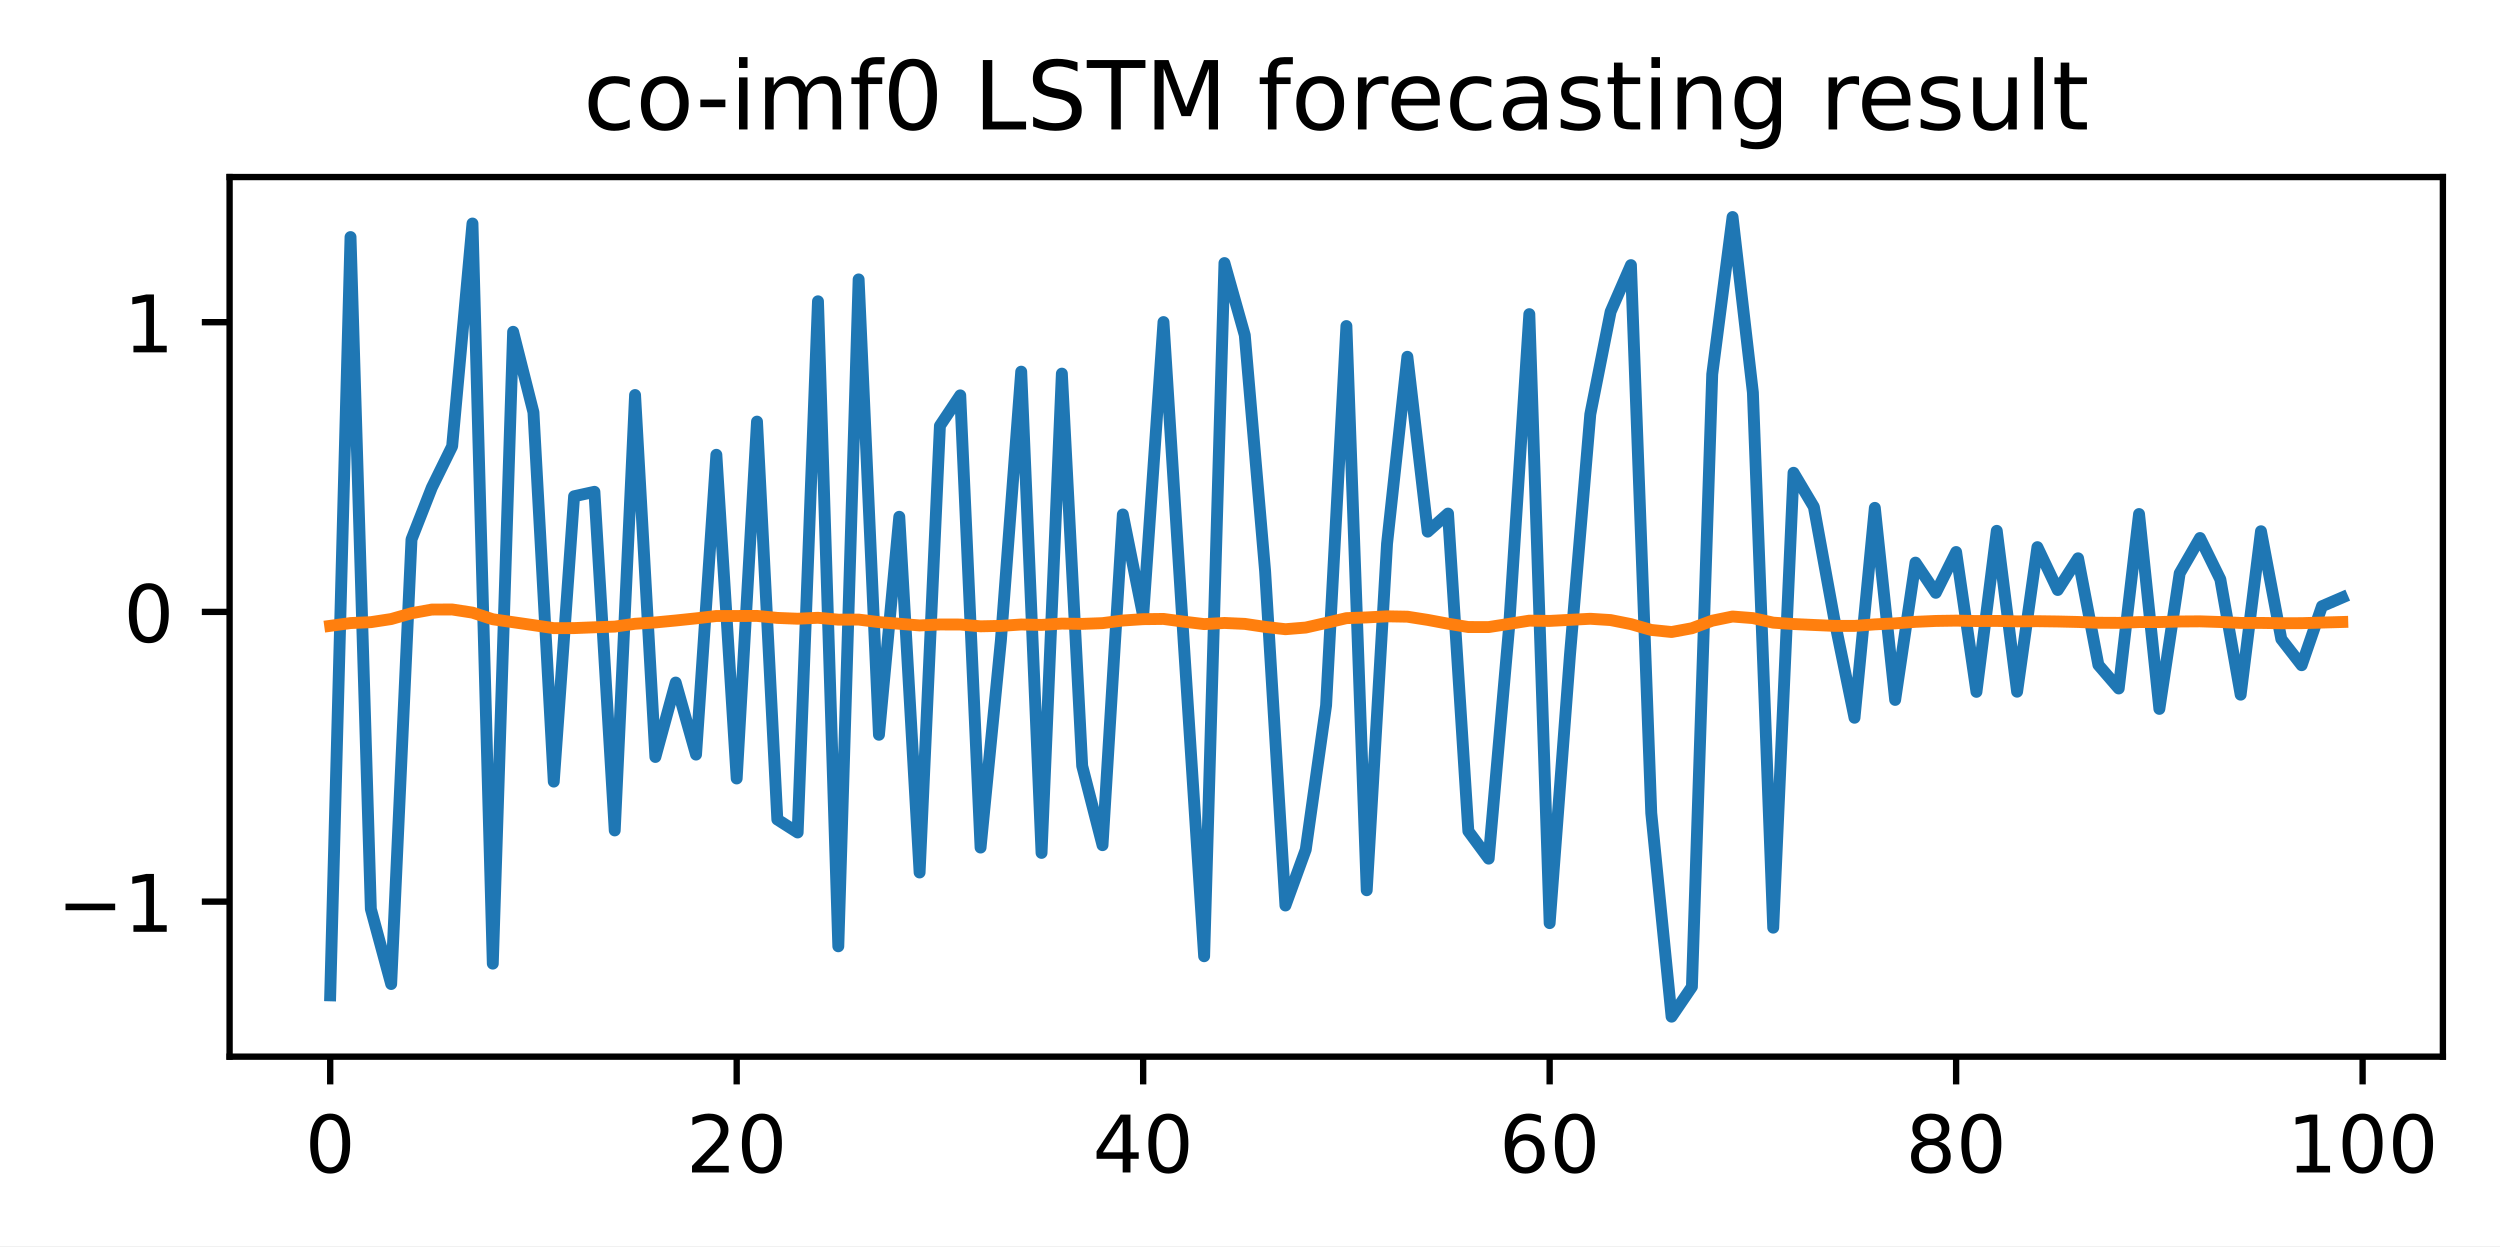
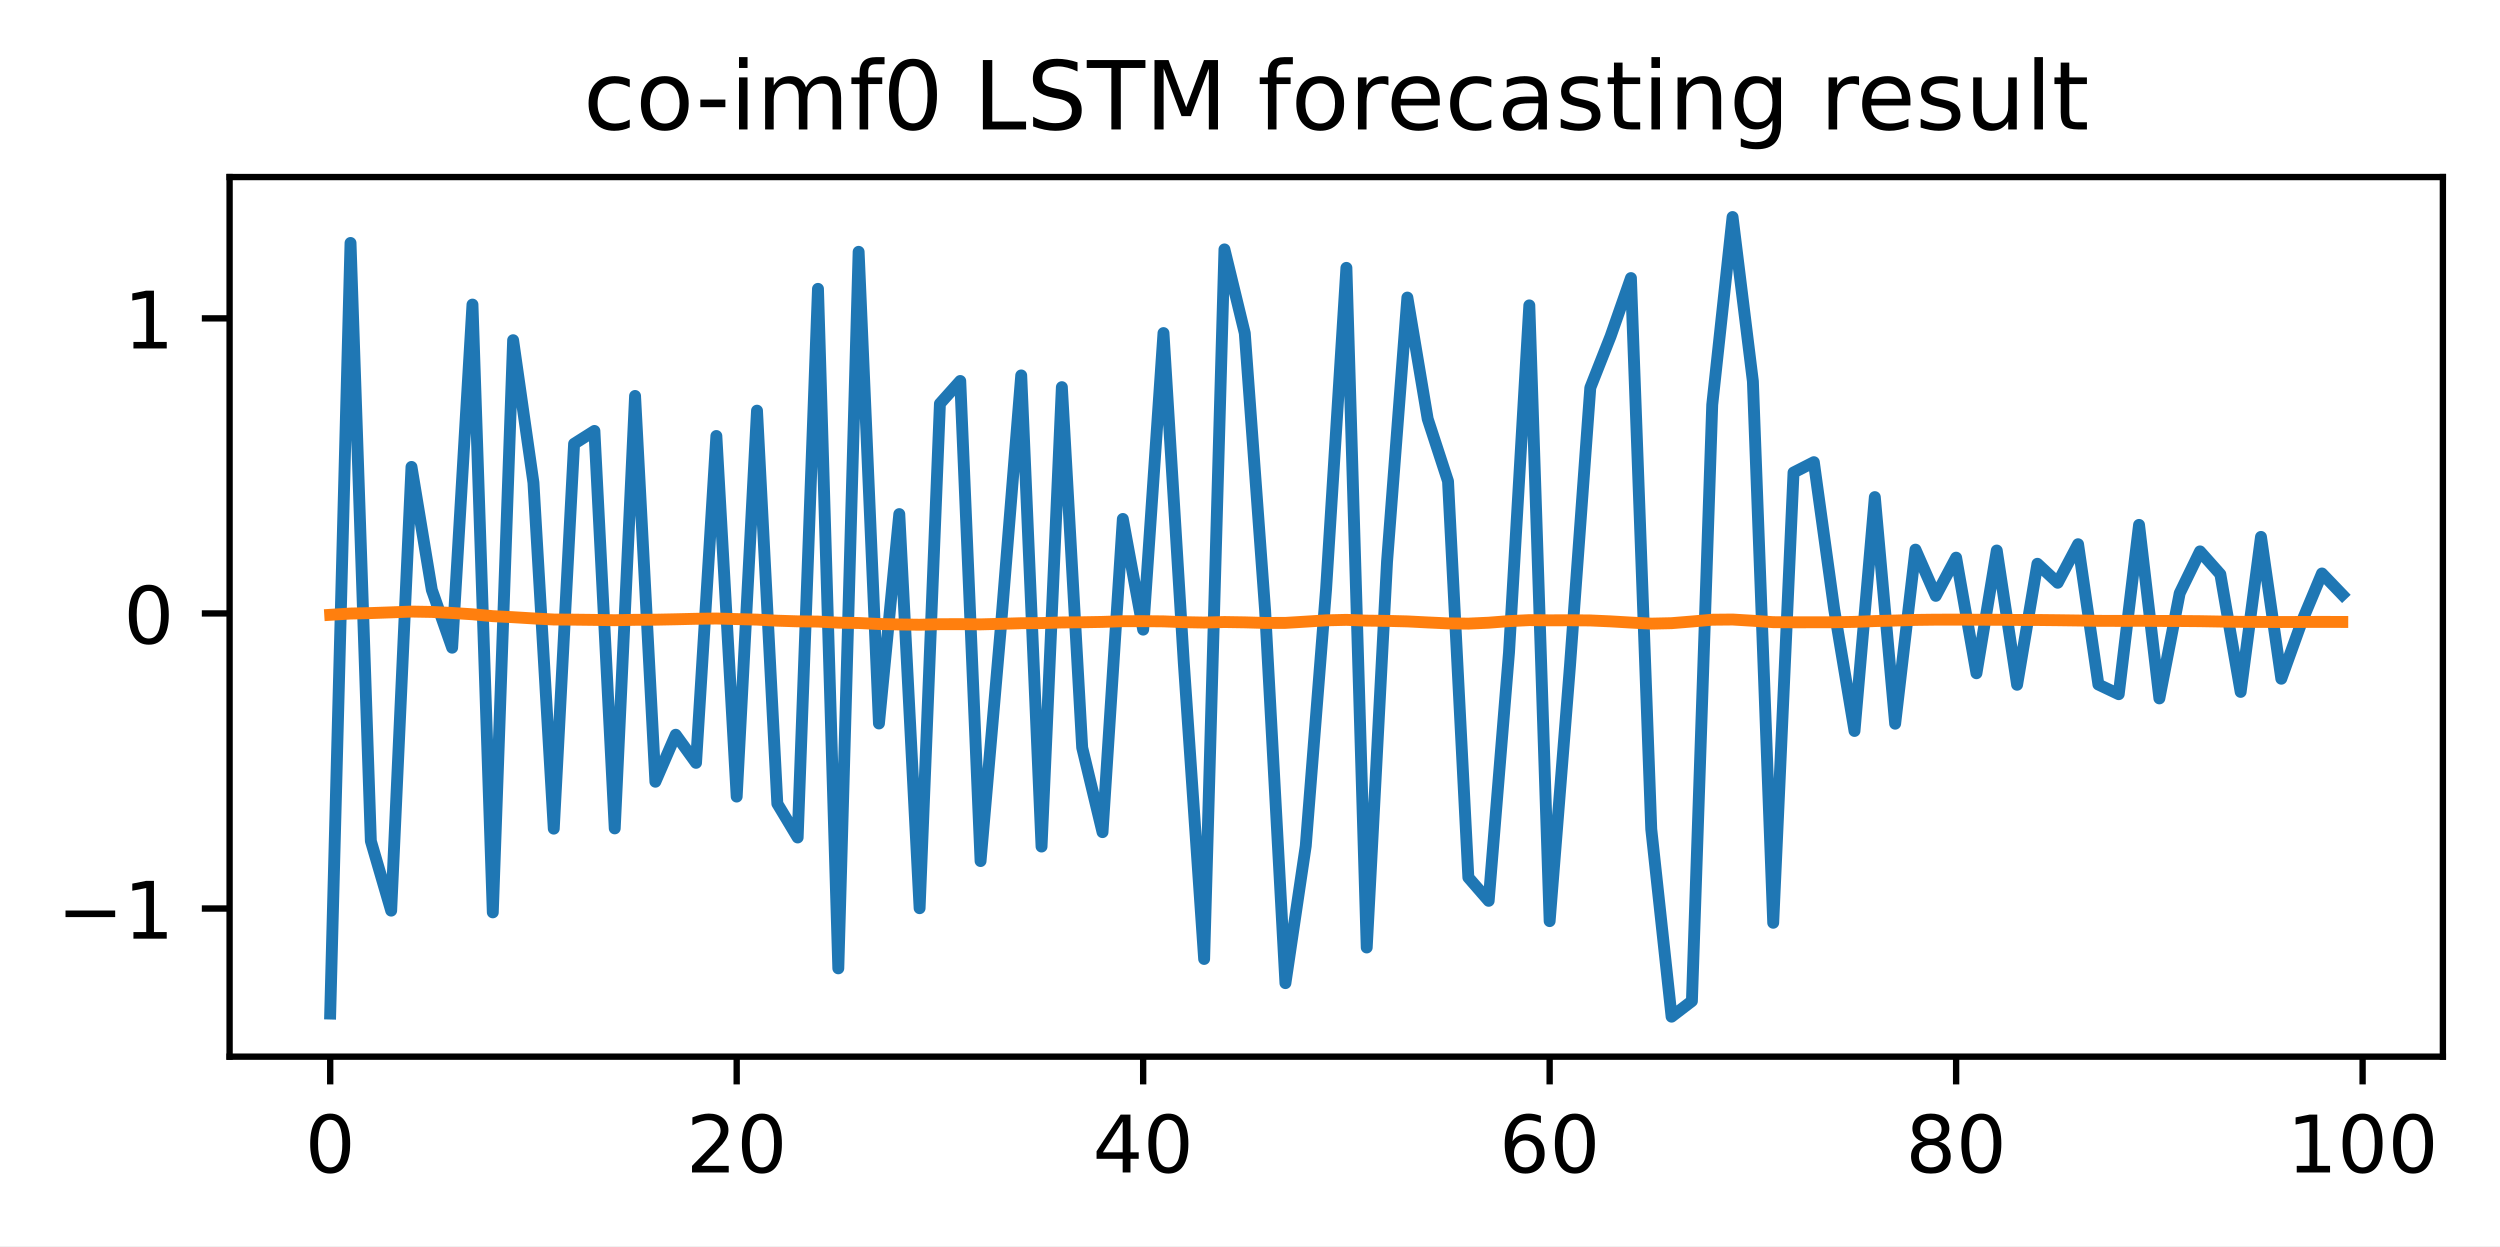
<svg xmlns="http://www.w3.org/2000/svg" xmlns:xlink="http://www.w3.org/1999/xlink" width="315.142pt" height="157.076pt" viewBox="0 0 315.142 157.076" version="1.1">
  <defs>
    <style type="text/css">*{stroke-linejoin: round; stroke-linecap: butt}</style>
  </defs>
  <g id="figure_1">
    <g id="patch_1">
      <path d="M 0 157.076  L 315.142 157.076  L 315.142 0  L 0 0  z " style="fill: #ffffff" />
    </g>
    <g id="axes_1">
      <g id="patch_2">
        <path d="M 28.942 133.198  L 307.942 133.198  L 307.942 22.318  L 28.942 22.318  z " style="fill: #ffffff" />
      </g>
      <g id="matplotlib.axis_1">
        <g id="xtick_1">
          <g id="line2d_1">
            <defs>
-               <path id="m52a6cf4396" d="M 0 0  L 0 3.5  " style="stroke: #000000; stroke-width: 0.8" />
+               <path id="mee4614641f" d="M 0 0  L 0 3.5  " style="stroke: #000000; stroke-width: 0.8" />
            </defs>
            <g>
-               <use xlink:href="#m52a6cf4396" x="41.624" y="133.198" style="stroke: #000000; stroke-width: 0.8" />
+               <use xlink:href="#mee4614641f" x="41.624" y="133.198" style="stroke: #000000; stroke-width: 0.8" />
            </g>
          </g>
          <g id="text_1">
            <g transform="translate(38.44276 147.7966) scale(0.1 -0.1)">
              <defs>
                <path id="DejaVuSans-30" d="M 2034 4250  Q 1547 4250 1301 3770  Q 1056 3291 1056 2328  Q 1056 1369 1301 889  Q 1547 409 2034 409  Q 2525 409 2770 889  Q 3016 1369 3016 2328  Q 3016 3291 2770 3770  Q 2525 4250 2034 4250  z M 2034 4750  Q 2819 4750 3233 4129  Q 3647 3509 3647 2328  Q 3647 1150 3233 529  Q 2819 -91 2034 -91  Q 1250 -91 836 529  Q 422 1150 422 2328  Q 422 3509 836 4129  Q 1250 4750 2034 4750  z " transform="scale(0.015625)" />
              </defs>
              <use xlink:href="#DejaVuSans-30" />
            </g>
          </g>
        </g>
        <g id="xtick_2">
          <g id="line2d_2">
            <g>
-               <use xlink:href="#m52a6cf4396" x="92.864" y="133.198" style="stroke: #000000; stroke-width: 0.8" />
+               <use xlink:href="#mee4614641f" x="92.864" y="133.198" style="stroke: #000000; stroke-width: 0.8" />
            </g>
          </g>
          <g id="text_2">
            <g transform="translate(86.50118 147.7966) scale(0.1 -0.1)">
              <defs>
                <path id="DejaVuSans-32" d="M 1228 531  L 3431 531  L 3431 0  L 469 0  L 469 531  Q 828 903 1448 1529  Q 2069 2156 2228 2338  Q 2531 2678 2651 2914  Q 2772 3150 2772 3378  Q 2772 3750 2511 3984  Q 2250 4219 1831 4219  Q 1534 4219 1204 4116  Q 875 4013 500 3803  L 500 4441  Q 881 4594 1212 4672  Q 1544 4750 1819 4750  Q 2544 4750 2975 4387  Q 3406 4025 3406 3419  Q 3406 3131 3298 2873  Q 3191 2616 2906 2266  Q 2828 2175 2409 1742  Q 1991 1309 1228 531  z " transform="scale(0.015625)" />
              </defs>
              <use xlink:href="#DejaVuSans-32" />
              <use xlink:href="#DejaVuSans-30" x="63.623" />
            </g>
          </g>
        </g>
        <g id="xtick_3">
          <g id="line2d_3">
            <g>
-               <use xlink:href="#m52a6cf4396" x="144.103" y="133.198" style="stroke: #000000; stroke-width: 0.8" />
+               <use xlink:href="#mee4614641f" x="144.103" y="133.198" style="stroke: #000000; stroke-width: 0.8" />
            </g>
          </g>
          <g id="text_3">
            <g transform="translate(137.7408 147.7966) scale(0.1 -0.1)">
              <defs>
                <path id="DejaVuSans-34" d="M 2419 4116  L 825 1625  L 2419 1625  L 2419 4116  z M 2253 4666  L 3047 4666  L 3047 1625  L 3713 1625  L 3713 1100  L 3047 1100  L 3047 0  L 2419 0  L 2419 1100  L 313 1100  L 313 1709  L 2253 4666  z " transform="scale(0.015625)" />
              </defs>
              <use xlink:href="#DejaVuSans-34" />
              <use xlink:href="#DejaVuSans-30" x="63.623" />
            </g>
          </g>
        </g>
        <g id="xtick_4">
          <g id="line2d_4">
            <g>
-               <use xlink:href="#m52a6cf4396" x="195.343" y="133.198" style="stroke: #000000; stroke-width: 0.8" />
+               <use xlink:href="#mee4614641f" x="195.343" y="133.198" style="stroke: #000000; stroke-width: 0.8" />
            </g>
          </g>
          <g id="text_4">
            <g transform="translate(188.9805 147.7966) scale(0.1 -0.1)">
              <defs>
                <path id="DejaVuSans-36" d="M 2113 2584  Q 1688 2584 1439 2293  Q 1191 2003 1191 1497  Q 1191 994 1439 701  Q 1688 409 2113 409  Q 2538 409 2786 701  Q 3034 994 3034 1497  Q 3034 2003 2786 2293  Q 2538 2584 2113 2584  z M 3366 4563  L 3366 3988  Q 3128 4100 2886 4159  Q 2644 4219 2406 4219  Q 1781 4219 1451 3797  Q 1122 3375 1075 2522  Q 1259 2794 1537 2939  Q 1816 3084 2150 3084  Q 2853 3084 3261 2657  Q 3669 2231 3669 1497  Q 3669 778 3244 343  Q 2819 -91 2113 -91  Q 1303 -91 875 529  Q 447 1150 447 2328  Q 447 3434 972 4092  Q 1497 4750 2381 4750  Q 2619 4750 2861 4703  Q 3103 4656 3366 4563  z " transform="scale(0.015625)" />
              </defs>
              <use xlink:href="#DejaVuSans-36" />
              <use xlink:href="#DejaVuSans-30" x="63.623" />
            </g>
          </g>
        </g>
        <g id="xtick_5">
          <g id="line2d_5">
            <g>
-               <use xlink:href="#m52a6cf4396" x="246.583" y="133.198" style="stroke: #000000; stroke-width: 0.8" />
+               <use xlink:href="#mee4614641f" x="246.583" y="133.198" style="stroke: #000000; stroke-width: 0.8" />
            </g>
          </g>
          <g id="text_5">
            <g transform="translate(240.2202 147.7966) scale(0.1 -0.1)">
              <defs>
                <path id="DejaVuSans-38" d="M 2034 2216  Q 1584 2216 1326 1975  Q 1069 1734 1069 1313  Q 1069 891 1326 650  Q 1584 409 2034 409  Q 2484 409 2743 651  Q 3003 894 3003 1313  Q 3003 1734 2745 1975  Q 2488 2216 2034 2216  z M 1403 2484  Q 997 2584 770 2862  Q 544 3141 544 3541  Q 544 4100 942 4425  Q 1341 4750 2034 4750  Q 2731 4750 3128 4425  Q 3525 4100 3525 3541  Q 3525 3141 3298 2862  Q 3072 2584 2669 2484  Q 3125 2378 3379 2068  Q 3634 1759 3634 1313  Q 3634 634 3220 271  Q 2806 -91 2034 -91  Q 1263 -91 848 271  Q 434 634 434 1313  Q 434 1759 690 2068  Q 947 2378 1403 2484  z M 1172 3481  Q 1172 3119 1398 2916  Q 1625 2713 2034 2713  Q 2441 2713 2670 2916  Q 2900 3119 2900 3481  Q 2900 3844 2670 4047  Q 2441 4250 2034 4250  Q 1625 4250 1398 4047  Q 1172 3844 1172 3481  z " transform="scale(0.015625)" />
              </defs>
              <use xlink:href="#DejaVuSans-38" />
              <use xlink:href="#DejaVuSans-30" x="63.623" />
            </g>
          </g>
        </g>
        <g id="xtick_6">
          <g id="line2d_6">
            <g>
-               <use xlink:href="#m52a6cf4396" x="297.822" y="133.198" style="stroke: #000000; stroke-width: 0.8" />
+               <use xlink:href="#mee4614641f" x="297.822" y="133.198" style="stroke: #000000; stroke-width: 0.8" />
            </g>
          </g>
          <g id="text_6">
            <g transform="translate(288.2786 147.7966) scale(0.1 -0.1)">
              <defs>
                <path id="DejaVuSans-31" d="M 794 531  L 1825 531  L 1825 4091  L 703 3866  L 703 4441  L 1819 4666  L 2450 4666  L 2450 531  L 3481 531  L 3481 0  L 794 0  L 794 531  z " transform="scale(0.015625)" />
              </defs>
              <use xlink:href="#DejaVuSans-31" />
              <use xlink:href="#DejaVuSans-30" x="63.623" />
              <use xlink:href="#DejaVuSans-30" x="127.246" />
            </g>
          </g>
        </g>
      </g>
      <g id="matplotlib.axis_2">
        <g id="ytick_1">
          <g id="line2d_7">
            <defs>
-               <path id="m5660411e04" d="M 0 0  L -3.5 0  " style="stroke: #000000; stroke-width: 0.8" />
+               <path id="mbf3bfb40f1" d="M 0 0  L -3.5 0  " style="stroke: #000000; stroke-width: 0.8" />
            </defs>
            <g>
-               <use xlink:href="#m5660411e04" x="28.942" y="113.66" style="stroke: #000000; stroke-width: 0.8" />
+               <use xlink:href="#mbf3bfb40f1" x="28.942" y="114.527" style="stroke: #000000; stroke-width: 0.8" />
            </g>
          </g>
          <g id="text_7">
-             <g transform="translate(7.2 117.4588) scale(0.1 -0.1)">
+             <g transform="translate(7.2 118.3265) scale(0.1 -0.1)">
              <defs>
                <path id="DejaVuSans-2212" d="M 678 2272  L 4684 2272  L 4684 1741  L 678 1741  L 678 2272  z " transform="scale(0.015625)" />
              </defs>
              <use xlink:href="#DejaVuSans-2212" />
              <use xlink:href="#DejaVuSans-31" x="83.789" />
            </g>
          </g>
        </g>
        <g id="ytick_2">
          <g id="line2d_8">
            <g>
-               <use xlink:href="#m5660411e04" x="28.942" y="77.137" style="stroke: #000000; stroke-width: 0.8" />
+               <use xlink:href="#mbf3bfb40f1" x="28.942" y="77.329" style="stroke: #000000; stroke-width: 0.8" />
            </g>
          </g>
          <g id="text_8">
-             <g transform="translate(15.57969 80.93632) scale(0.1 -0.1)">
+             <g transform="translate(15.57969 81.12774) scale(0.1 -0.1)">
              <use xlink:href="#DejaVuSans-30" />
            </g>
          </g>
        </g>
        <g id="ytick_3">
          <g id="line2d_9">
            <g>
-               <use xlink:href="#m5660411e04" x="28.942" y="40.615" style="stroke: #000000; stroke-width: 0.8" />
+               <use xlink:href="#mbf3bfb40f1" x="28.942" y="40.13" style="stroke: #000000; stroke-width: 0.8" />
            </g>
          </g>
          <g id="text_9">
-             <g transform="translate(15.57969 44.41384) scale(0.1 -0.1)">
+             <g transform="translate(15.57969 43.929) scale(0.1 -0.1)">
              <use xlink:href="#DejaVuSans-31" />
            </g>
          </g>
        </g>
      </g>
      <g id="line2d_10">
-         <path d="M 41.624 125.471  L 44.186 29.882  L 46.748 114.586  L 49.31 124.043  L 51.872 68.001  L 54.434 61.465  L 56.996 56.257  L 59.558 28.176  L 62.12 121.473  L 64.682 41.826  L 67.244 51.975  L 69.806 98.527  L 72.368 62.559  L 74.93 61.996  L 77.492 104.683  L 80.054 49.795  L 82.616 95.421  L 85.178 86.04  L 87.74 95.121  L 90.302 57.329  L 92.864 98.133  L 95.426 53.146  L 97.988 103.307  L 100.55 104.94  L 103.112 37.98  L 105.674 119.287  L 108.236 35.221  L 110.798 92.623  L 113.36 65.143  L 115.922 109.984  L 118.484 53.672  L 121.045 49.838  L 123.607 106.841  L 126.169 80.742  L 128.731 46.849  L 131.293 107.515  L 133.855 47.097  L 136.417 96.551  L 138.979 106.54  L 141.541 64.853  L 144.103 77.643  L 146.665 40.598  L 149.227 81.099  L 151.789 120.541  L 154.351 33.16  L 156.913 42.252  L 159.475 72.004  L 162.037 114.145  L 164.599 107.1  L 167.161 88.933  L 169.723 41.1  L 172.285 112.221  L 174.847 68.533  L 177.409 44.974  L 179.971 67.017  L 182.533 64.739  L 185.095 104.769  L 187.657 108.237  L 190.219 79.203  L 192.781 39.599  L 195.343 116.367  L 197.905 82.554  L 200.467 52.227  L 203.029 39.296  L 205.591 33.421  L 208.153 102.488  L 210.715 128.158  L 213.277 124.391  L 215.839 47.182  L 218.401 27.358  L 220.963 49.48  L 223.525 116.939  L 226.087 59.597  L 228.649 63.904  L 231.211 77.981  L 233.773 90.478  L 236.335 64.018  L 238.897 88.229  L 241.459 70.923  L 244.021 74.729  L 246.583 69.585  L 249.145 87.214  L 251.707 66.915  L 254.269 87.194  L 256.831 68.971  L 259.393 74.372  L 261.955 70.377  L 264.517 83.821  L 267.079 86.787  L 269.641 64.797  L 272.203 89.362  L 274.765 72.264  L 277.326 67.819  L 279.888 73.032  L 282.45 87.57  L 285.012 66.966  L 287.574 80.561  L 290.136 83.855  L 292.698 76.422  L 295.26 75.318  " clip-path="url(#p33cdd18c65)" style="fill: none; stroke: #1f77b4; stroke-width: 1.5; stroke-linecap: square" />
+         <path d="M 41.624 127.766  L 44.186 30.627  L 46.748 106.017  L 49.31 114.792  L 51.872 58.858  L 54.434 74.361  L 56.996 81.646  L 59.558 38.394  L 62.12 115.01  L 64.682 42.884  L 67.244 60.84  L 69.806 104.457  L 72.368 55.943  L 74.93 54.322  L 77.492 104.425  L 80.054 49.912  L 82.616 98.543  L 85.178 92.62  L 87.74 96.163  L 90.302 54.959  L 92.864 100.413  L 95.426 51.765  L 97.988 101.31  L 100.55 105.571  L 103.112 36.411  L 105.674 122.067  L 108.236 31.742  L 110.798 91.199  L 113.36 64.805  L 115.922 114.485  L 118.484 50.886  L 121.045 48.025  L 123.607 108.543  L 126.169 79.022  L 128.731 47.325  L 131.293 106.714  L 133.855 48.802  L 136.417 94.244  L 138.979 104.898  L 141.541 65.418  L 144.103 79.37  L 146.665 41.986  L 149.227 83.575  L 151.789 120.884  L 154.351 31.439  L 156.913 42.004  L 159.475 76.948  L 162.037 123.93  L 164.599 106.631  L 167.161 74.278  L 169.723 33.766  L 172.285 119.438  L 174.847 70.791  L 177.409 37.51  L 179.971 52.807  L 182.533 60.664  L 185.095 110.611  L 187.657 113.556  L 190.219 82.264  L 192.781 38.495  L 195.343 116.114  L 197.905 83.952  L 200.467 48.882  L 203.029 42.383  L 205.591 35.052  L 208.153 104.524  L 210.715 128.158  L 213.277 126.192  L 215.839 51.024  L 218.401 27.358  L 220.963 48.068  L 223.525 116.323  L 226.087 59.565  L 228.649 58.259  L 231.211 76.805  L 233.773 92.143  L 236.335 62.663  L 238.897 91.228  L 241.459 69.285  L 244.021 75.112  L 246.583 70.296  L 249.145 84.868  L 251.707 69.396  L 254.269 86.32  L 256.831 71.068  L 259.393 73.462  L 261.955 68.602  L 264.517 86.29  L 267.079 87.508  L 269.641 66.166  L 272.203 88.039  L 274.765 74.78  L 277.326 69.506  L 279.888 72.389  L 282.45 87.22  L 285.012 67.68  L 287.574 85.558  L 290.136 78.422  L 292.698 72.292  L 295.26 74.959  " clip-path="url(#pf310b0196e)" style="fill: none; stroke: #1f77b4; stroke-width: 1.5; stroke-linecap: square" />
      </g>
      <g id="line2d_11">
-         <path d="M 41.624 78.893  L 44.186 78.541  L 46.748 78.428  L 49.31 78.035  L 51.872 77.303  L 54.434 76.839  L 56.996 76.829  L 59.558 77.224  L 62.12 78.062  L 64.682 78.433  L 67.244 78.804  L 69.806 79.183  L 72.368 79.176  L 74.93 79.075  L 77.492 78.988  L 80.054 78.63  L 82.616 78.462  L 85.178 78.218  L 87.74 77.95  L 90.302 77.651  L 92.864 77.65  L 95.426 77.64  L 97.988 77.893  L 100.55 77.995  L 103.112 77.876  L 105.674 78.112  L 108.236 78.104  L 110.798 78.421  L 113.36 78.63  L 115.922 78.841  L 118.484 78.719  L 121.045 78.725  L 123.607 78.951  L 126.169 78.897  L 128.731 78.722  L 131.293 78.776  L 133.855 78.608  L 136.417 78.645  L 138.979 78.551  L 141.541 78.218  L 144.103 78.05  L 146.665 78.021  L 149.227 78.364  L 151.789 78.672  L 154.351 78.528  L 156.913 78.644  L 159.475 79.023  L 162.037 79.316  L 164.599 79.107  L 167.161 78.525  L 169.723 77.922  L 172.285 77.831  L 174.847 77.692  L 177.409 77.738  L 179.971 78.142  L 182.533 78.62  L 185.095 79.043  L 187.657 79.046  L 190.219 78.646  L 192.781 78.238  L 195.343 78.271  L 197.905 78.134  L 200.467 78.001  L 203.029 78.164  L 205.591 78.673  L 208.153 79.41  L 210.715 79.669  L 213.277 79.196  L 215.839 78.243  L 218.401 77.717  L 220.963 77.916  L 223.525 78.489  L 226.087 78.665  L 228.649 78.782  L 231.211 78.895  L 233.773 78.9  L 236.335 78.706  L 238.897 78.578  L 241.459 78.387  L 244.021 78.274  L 246.583 78.234  L 249.145 78.287  L 251.707 78.271  L 254.269 78.326  L 256.831 78.306  L 259.393 78.342  L 261.955 78.404  L 264.517 78.503  L 267.079 78.516  L 269.641 78.416  L 272.203 78.413  L 274.765 78.343  L 277.326 78.324  L 279.888 78.409  L 282.45 78.525  L 285.012 78.524  L 287.574 78.563  L 290.136 78.555  L 292.698 78.478  L 295.26 78.406  " clip-path="url(#p33cdd18c65)" style="fill: none; stroke: #ff7f0e; stroke-width: 1.5; stroke-linecap: square" />
+         <path d="M 41.624 77.502  L 44.186 77.34  L 46.748 77.282  L 49.31 77.192  L 51.872 77.093  L 54.434 77.139  L 56.996 77.271  L 59.558 77.433  L 62.12 77.671  L 64.682 77.802  L 67.244 77.958  L 69.806 78.094  L 72.368 78.112  L 74.93 78.143  L 77.492 78.183  L 80.054 78.132  L 82.616 78.118  L 85.178 78.064  L 87.74 78.002  L 90.302 77.968  L 92.864 78.04  L 95.426 78.107  L 97.988 78.244  L 100.55 78.323  L 103.112 78.353  L 105.674 78.493  L 108.236 78.533  L 110.798 78.658  L 113.36 78.718  L 115.922 78.753  L 118.484 78.685  L 121.045 78.679  L 123.607 78.706  L 126.169 78.637  L 128.731 78.56  L 131.293 78.543  L 133.855 78.464  L 136.417 78.442  L 138.979 78.396  L 141.541 78.307  L 144.103 78.302  L 146.665 78.327  L 149.227 78.428  L 151.789 78.478  L 154.351 78.411  L 156.913 78.452  L 159.475 78.526  L 162.037 78.519  L 164.599 78.362  L 167.161 78.197  L 169.723 78.137  L 172.285 78.235  L 174.847 78.266  L 177.409 78.332  L 179.971 78.463  L 182.533 78.581  L 185.095 78.612  L 187.657 78.496  L 190.219 78.296  L 192.781 78.172  L 195.343 78.197  L 197.905 78.188  L 200.467 78.212  L 203.029 78.328  L 205.591 78.479  L 208.153 78.613  L 210.715 78.555  L 213.277 78.346  L 215.839 78.12  L 218.401 78.095  L 220.963 78.251  L 223.525 78.429  L 226.087 78.445  L 228.649 78.442  L 231.211 78.439  L 233.773 78.393  L 236.335 78.289  L 238.897 78.223  L 241.459 78.145  L 244.021 78.112  L 246.583 78.109  L 249.145 78.121  L 251.707 78.127  L 254.269 78.149  L 256.831 78.154  L 259.393 78.183  L 261.955 78.218  L 264.517 78.261  L 267.079 78.268  L 269.641 78.251  L 272.203 78.274  L 274.765 78.282  L 277.326 78.304  L 279.888 78.351  L 282.45 78.385  L 285.012 78.397  L 287.574 78.41  L 290.136 78.403  L 292.698 78.393  L 295.26 78.402  " clip-path="url(#pf310b0196e)" style="fill: none; stroke: #ff7f0e; stroke-width: 1.5; stroke-linecap: square" />
      </g>
      <g id="patch_3">
        <path d="M 28.942 133.198  L 28.942 22.318  " style="fill: none; stroke: #000000; stroke-width: 0.8; stroke-linejoin: miter; stroke-linecap: square" />
      </g>
      <g id="patch_4">
        <path d="M 307.942 133.198  L 307.942 22.318  " style="fill: none; stroke: #000000; stroke-width: 0.8; stroke-linejoin: miter; stroke-linecap: square" />
      </g>
      <g id="patch_5">
        <path d="M 28.942 133.198  L 307.942 133.198  " style="fill: none; stroke: #000000; stroke-width: 0.8; stroke-linejoin: miter; stroke-linecap: square" />
      </g>
      <g id="patch_6">
        <path d="M 28.942 22.318  L 307.942 22.318  " style="fill: none; stroke: #000000; stroke-width: 0.8; stroke-linejoin: miter; stroke-linecap: square" />
      </g>
      <g id="text_10">
        <g transform="translate(73.52969 16.31812) scale(0.12 -0.12)">
          <defs>
            <path id="DejaVuSans-63" d="M 3122 3366  L 3122 2828  Q 2878 2963 2633 3030  Q 2388 3097 2138 3097  Q 1578 3097 1268 2742  Q 959 2388 959 1747  Q 959 1106 1268 751  Q 1578 397 2138 397  Q 2388 397 2633 464  Q 2878 531 3122 666  L 3122 134  Q 2881 22 2623 -34  Q 2366 -91 2075 -91  Q 1284 -91 818 406  Q 353 903 353 1747  Q 353 2603 823 3093  Q 1294 3584 2113 3584  Q 2378 3584 2631 3529  Q 2884 3475 3122 3366  z " transform="scale(0.015625)" />
            <path id="DejaVuSans-6f" d="M 1959 3097  Q 1497 3097 1228 2736  Q 959 2375 959 1747  Q 959 1119 1226 758  Q 1494 397 1959 397  Q 2419 397 2687 759  Q 2956 1122 2956 1747  Q 2956 2369 2687 2733  Q 2419 3097 1959 3097  z M 1959 3584  Q 2709 3584 3137 3096  Q 3566 2609 3566 1747  Q 3566 888 3137 398  Q 2709 -91 1959 -91  Q 1206 -91 779 398  Q 353 888 353 1747  Q 353 2609 779 3096  Q 1206 3584 1959 3584  z " transform="scale(0.015625)" />
            <path id="DejaVuSans-2d" d="M 313 2009  L 1997 2009  L 1997 1497  L 313 1497  L 313 2009  z " transform="scale(0.015625)" />
            <path id="DejaVuSans-69" d="M 603 3500  L 1178 3500  L 1178 0  L 603 0  L 603 3500  z M 603 4863  L 1178 4863  L 1178 4134  L 603 4134  L 603 4863  z " transform="scale(0.015625)" />
            <path id="DejaVuSans-6d" d="M 3328 2828  Q 3544 3216 3844 3400  Q 4144 3584 4550 3584  Q 5097 3584 5394 3201  Q 5691 2819 5691 2113  L 5691 0  L 5113 0  L 5113 2094  Q 5113 2597 4934 2840  Q 4756 3084 4391 3084  Q 3944 3084 3684 2787  Q 3425 2491 3425 1978  L 3425 0  L 2847 0  L 2847 2094  Q 2847 2600 2669 2842  Q 2491 3084 2119 3084  Q 1678 3084 1418 2786  Q 1159 2488 1159 1978  L 1159 0  L 581 0  L 581 3500  L 1159 3500  L 1159 2956  Q 1356 3278 1631 3431  Q 1906 3584 2284 3584  Q 2666 3584 2933 3390  Q 3200 3197 3328 2828  z " transform="scale(0.015625)" />
            <path id="DejaVuSans-66" d="M 2375 4863  L 2375 4384  L 1825 4384  Q 1516 4384 1395 4259  Q 1275 4134 1275 3809  L 1275 3500  L 2222 3500  L 2222 3053  L 1275 3053  L 1275 0  L 697 0  L 697 3053  L 147 3053  L 147 3500  L 697 3500  L 697 3744  Q 697 4328 969 4595  Q 1241 4863 1831 4863  L 2375 4863  z " transform="scale(0.015625)" />
            <path id="DejaVuSans-20" transform="scale(0.015625)" />
            <path id="DejaVuSans-4c" d="M 628 4666  L 1259 4666  L 1259 531  L 3531 531  L 3531 0  L 628 0  L 628 4666  z " transform="scale(0.015625)" />
            <path id="DejaVuSans-53" d="M 3425 4513  L 3425 3897  Q 3066 4069 2747 4153  Q 2428 4238 2131 4238  Q 1616 4238 1336 4038  Q 1056 3838 1056 3469  Q 1056 3159 1242 3001  Q 1428 2844 1947 2747  L 2328 2669  Q 3034 2534 3370 2195  Q 3706 1856 3706 1288  Q 3706 609 3251 259  Q 2797 -91 1919 -91  Q 1588 -91 1214 -16  Q 841 59 441 206  L 441 856  Q 825 641 1194 531  Q 1563 422 1919 422  Q 2459 422 2753 634  Q 3047 847 3047 1241  Q 3047 1584 2836 1778  Q 2625 1972 2144 2069  L 1759 2144  Q 1053 2284 737 2584  Q 422 2884 422 3419  Q 422 4038 858 4394  Q 1294 4750 2059 4750  Q 2388 4750 2728 4690  Q 3069 4631 3425 4513  z " transform="scale(0.015625)" />
            <path id="DejaVuSans-54" d="M -19 4666  L 3928 4666  L 3928 4134  L 2272 4134  L 2272 0  L 1638 0  L 1638 4134  L -19 4134  L -19 4666  z " transform="scale(0.015625)" />
            <path id="DejaVuSans-4d" d="M 628 4666  L 1569 4666  L 2759 1491  L 3956 4666  L 4897 4666  L 4897 0  L 4281 0  L 4281 4097  L 3078 897  L 2444 897  L 1241 4097  L 1241 0  L 628 0  L 628 4666  z " transform="scale(0.015625)" />
            <path id="DejaVuSans-72" d="M 2631 2963  Q 2534 3019 2420 3045  Q 2306 3072 2169 3072  Q 1681 3072 1420 2755  Q 1159 2438 1159 1844  L 1159 0  L 581 0  L 581 3500  L 1159 3500  L 1159 2956  Q 1341 3275 1631 3429  Q 1922 3584 2338 3584  Q 2397 3584 2469 3576  Q 2541 3569 2628 3553  L 2631 2963  z " transform="scale(0.015625)" />
            <path id="DejaVuSans-65" d="M 3597 1894  L 3597 1613  L 953 1613  Q 991 1019 1311 708  Q 1631 397 2203 397  Q 2534 397 2845 478  Q 3156 559 3463 722  L 3463 178  Q 3153 47 2828 -22  Q 2503 -91 2169 -91  Q 1331 -91 842 396  Q 353 884 353 1716  Q 353 2575 817 3079  Q 1281 3584 2069 3584  Q 2775 3584 3186 3129  Q 3597 2675 3597 1894  z M 3022 2063  Q 3016 2534 2758 2815  Q 2500 3097 2075 3097  Q 1594 3097 1305 2825  Q 1016 2553 972 2059  L 3022 2063  z " transform="scale(0.015625)" />
            <path id="DejaVuSans-61" d="M 2194 1759  Q 1497 1759 1228 1600  Q 959 1441 959 1056  Q 959 750 1161 570  Q 1363 391 1709 391  Q 2188 391 2477 730  Q 2766 1069 2766 1631  L 2766 1759  L 2194 1759  z M 3341 1997  L 3341 0  L 2766 0  L 2766 531  Q 2569 213 2275 61  Q 1981 -91 1556 -91  Q 1019 -91 701 211  Q 384 513 384 1019  Q 384 1609 779 1909  Q 1175 2209 1959 2209  L 2766 2209  L 2766 2266  Q 2766 2663 2505 2880  Q 2244 3097 1772 3097  Q 1472 3097 1187 3025  Q 903 2953 641 2809  L 641 3341  Q 956 3463 1253 3523  Q 1550 3584 1831 3584  Q 2591 3584 2966 3190  Q 3341 2797 3341 1997  z " transform="scale(0.015625)" />
            <path id="DejaVuSans-73" d="M 2834 3397  L 2834 2853  Q 2591 2978 2328 3040  Q 2066 3103 1784 3103  Q 1356 3103 1142 2972  Q 928 2841 928 2578  Q 928 2378 1081 2264  Q 1234 2150 1697 2047  L 1894 2003  Q 2506 1872 2764 1633  Q 3022 1394 3022 966  Q 3022 478 2636 193  Q 2250 -91 1575 -91  Q 1294 -91 989 -36  Q 684 19 347 128  L 347 722  Q 666 556 975 473  Q 1284 391 1588 391  Q 1994 391 2212 530  Q 2431 669 2431 922  Q 2431 1156 2273 1281  Q 2116 1406 1581 1522  L 1381 1569  Q 847 1681 609 1914  Q 372 2147 372 2553  Q 372 3047 722 3315  Q 1072 3584 1716 3584  Q 2034 3584 2315 3537  Q 2597 3491 2834 3397  z " transform="scale(0.015625)" />
            <path id="DejaVuSans-74" d="M 1172 4494  L 1172 3500  L 2356 3500  L 2356 3053  L 1172 3053  L 1172 1153  Q 1172 725 1289 603  Q 1406 481 1766 481  L 2356 481  L 2356 0  L 1766 0  Q 1100 0 847 248  Q 594 497 594 1153  L 594 3053  L 172 3053  L 172 3500  L 594 3500  L 594 4494  L 1172 4494  z " transform="scale(0.015625)" />
            <path id="DejaVuSans-6e" d="M 3513 2113  L 3513 0  L 2938 0  L 2938 2094  Q 2938 2591 2744 2837  Q 2550 3084 2163 3084  Q 1697 3084 1428 2787  Q 1159 2491 1159 1978  L 1159 0  L 581 0  L 581 3500  L 1159 3500  L 1159 2956  Q 1366 3272 1645 3428  Q 1925 3584 2291 3584  Q 2894 3584 3203 3211  Q 3513 2838 3513 2113  z " transform="scale(0.015625)" />
            <path id="DejaVuSans-67" d="M 2906 1791  Q 2906 2416 2648 2759  Q 2391 3103 1925 3103  Q 1463 3103 1205 2759  Q 947 2416 947 1791  Q 947 1169 1205 825  Q 1463 481 1925 481  Q 2391 481 2648 825  Q 2906 1169 2906 1791  z M 3481 434  Q 3481 -459 3084 -895  Q 2688 -1331 1869 -1331  Q 1566 -1331 1297 -1286  Q 1028 -1241 775 -1147  L 775 -588  Q 1028 -725 1275 -790  Q 1522 -856 1778 -856  Q 2344 -856 2625 -561  Q 2906 -266 2906 331  L 2906 616  Q 2728 306 2450 153  Q 2172 0 1784 0  Q 1141 0 747 490  Q 353 981 353 1791  Q 353 2603 747 3093  Q 1141 3584 1784 3584  Q 2172 3584 2450 3431  Q 2728 3278 2906 2969  L 2906 3500  L 3481 3500  L 3481 434  z " transform="scale(0.015625)" />
            <path id="DejaVuSans-75" d="M 544 1381  L 544 3500  L 1119 3500  L 1119 1403  Q 1119 906 1312 657  Q 1506 409 1894 409  Q 2359 409 2629 706  Q 2900 1003 2900 1516  L 2900 3500  L 3475 3500  L 3475 0  L 2900 0  L 2900 538  Q 2691 219 2414 64  Q 2138 -91 1772 -91  Q 1169 -91 856 284  Q 544 659 544 1381  z M 1991 3584  L 1991 3584  z " transform="scale(0.015625)" />
            <path id="DejaVuSans-6c" d="M 603 4863  L 1178 4863  L 1178 0  L 603 0  L 603 4863  z " transform="scale(0.015625)" />
          </defs>
          <use xlink:href="#DejaVuSans-63" />
          <use xlink:href="#DejaVuSans-6f" x="54.98" />
          <use xlink:href="#DejaVuSans-2d" x="118.037" />
          <use xlink:href="#DejaVuSans-69" x="154.121" />
          <use xlink:href="#DejaVuSans-6d" x="181.904" />
          <use xlink:href="#DejaVuSans-66" x="279.316" />
          <use xlink:href="#DejaVuSans-30" x="314.521" />
          <use xlink:href="#DejaVuSans-20" x="378.145" />
          <use xlink:href="#DejaVuSans-4c" x="409.932" />
          <use xlink:href="#DejaVuSans-53" x="465.645" />
          <use xlink:href="#DejaVuSans-54" x="529.121" />
          <use xlink:href="#DejaVuSans-4d" x="590.205" />
          <use xlink:href="#DejaVuSans-20" x="676.484" />
          <use xlink:href="#DejaVuSans-66" x="708.271" />
          <use xlink:href="#DejaVuSans-6f" x="743.477" />
          <use xlink:href="#DejaVuSans-72" x="804.658" />
          <use xlink:href="#DejaVuSans-65" x="843.521" />
          <use xlink:href="#DejaVuSans-63" x="905.045" />
          <use xlink:href="#DejaVuSans-61" x="960.025" />
          <use xlink:href="#DejaVuSans-73" x="1021.305" />
          <use xlink:href="#DejaVuSans-74" x="1073.404" />
          <use xlink:href="#DejaVuSans-69" x="1112.613" />
          <use xlink:href="#DejaVuSans-6e" x="1140.396" />
          <use xlink:href="#DejaVuSans-67" x="1203.775" />
          <use xlink:href="#DejaVuSans-20" x="1267.252" />
          <use xlink:href="#DejaVuSans-72" x="1299.039" />
          <use xlink:href="#DejaVuSans-65" x="1337.902" />
          <use xlink:href="#DejaVuSans-73" x="1399.426" />
          <use xlink:href="#DejaVuSans-75" x="1451.525" />
          <use xlink:href="#DejaVuSans-6c" x="1514.904" />
          <use xlink:href="#DejaVuSans-74" x="1542.688" />
        </g>
      </g>
    </g>
  </g>
  <defs>
-     <clipPath id="p33cdd18c65">
+     <clipPath id="pf310b0196e">
      <rect x="28.942" y="22.318" width="279" height="110.88" />
    </clipPath>
  </defs>
</svg>
